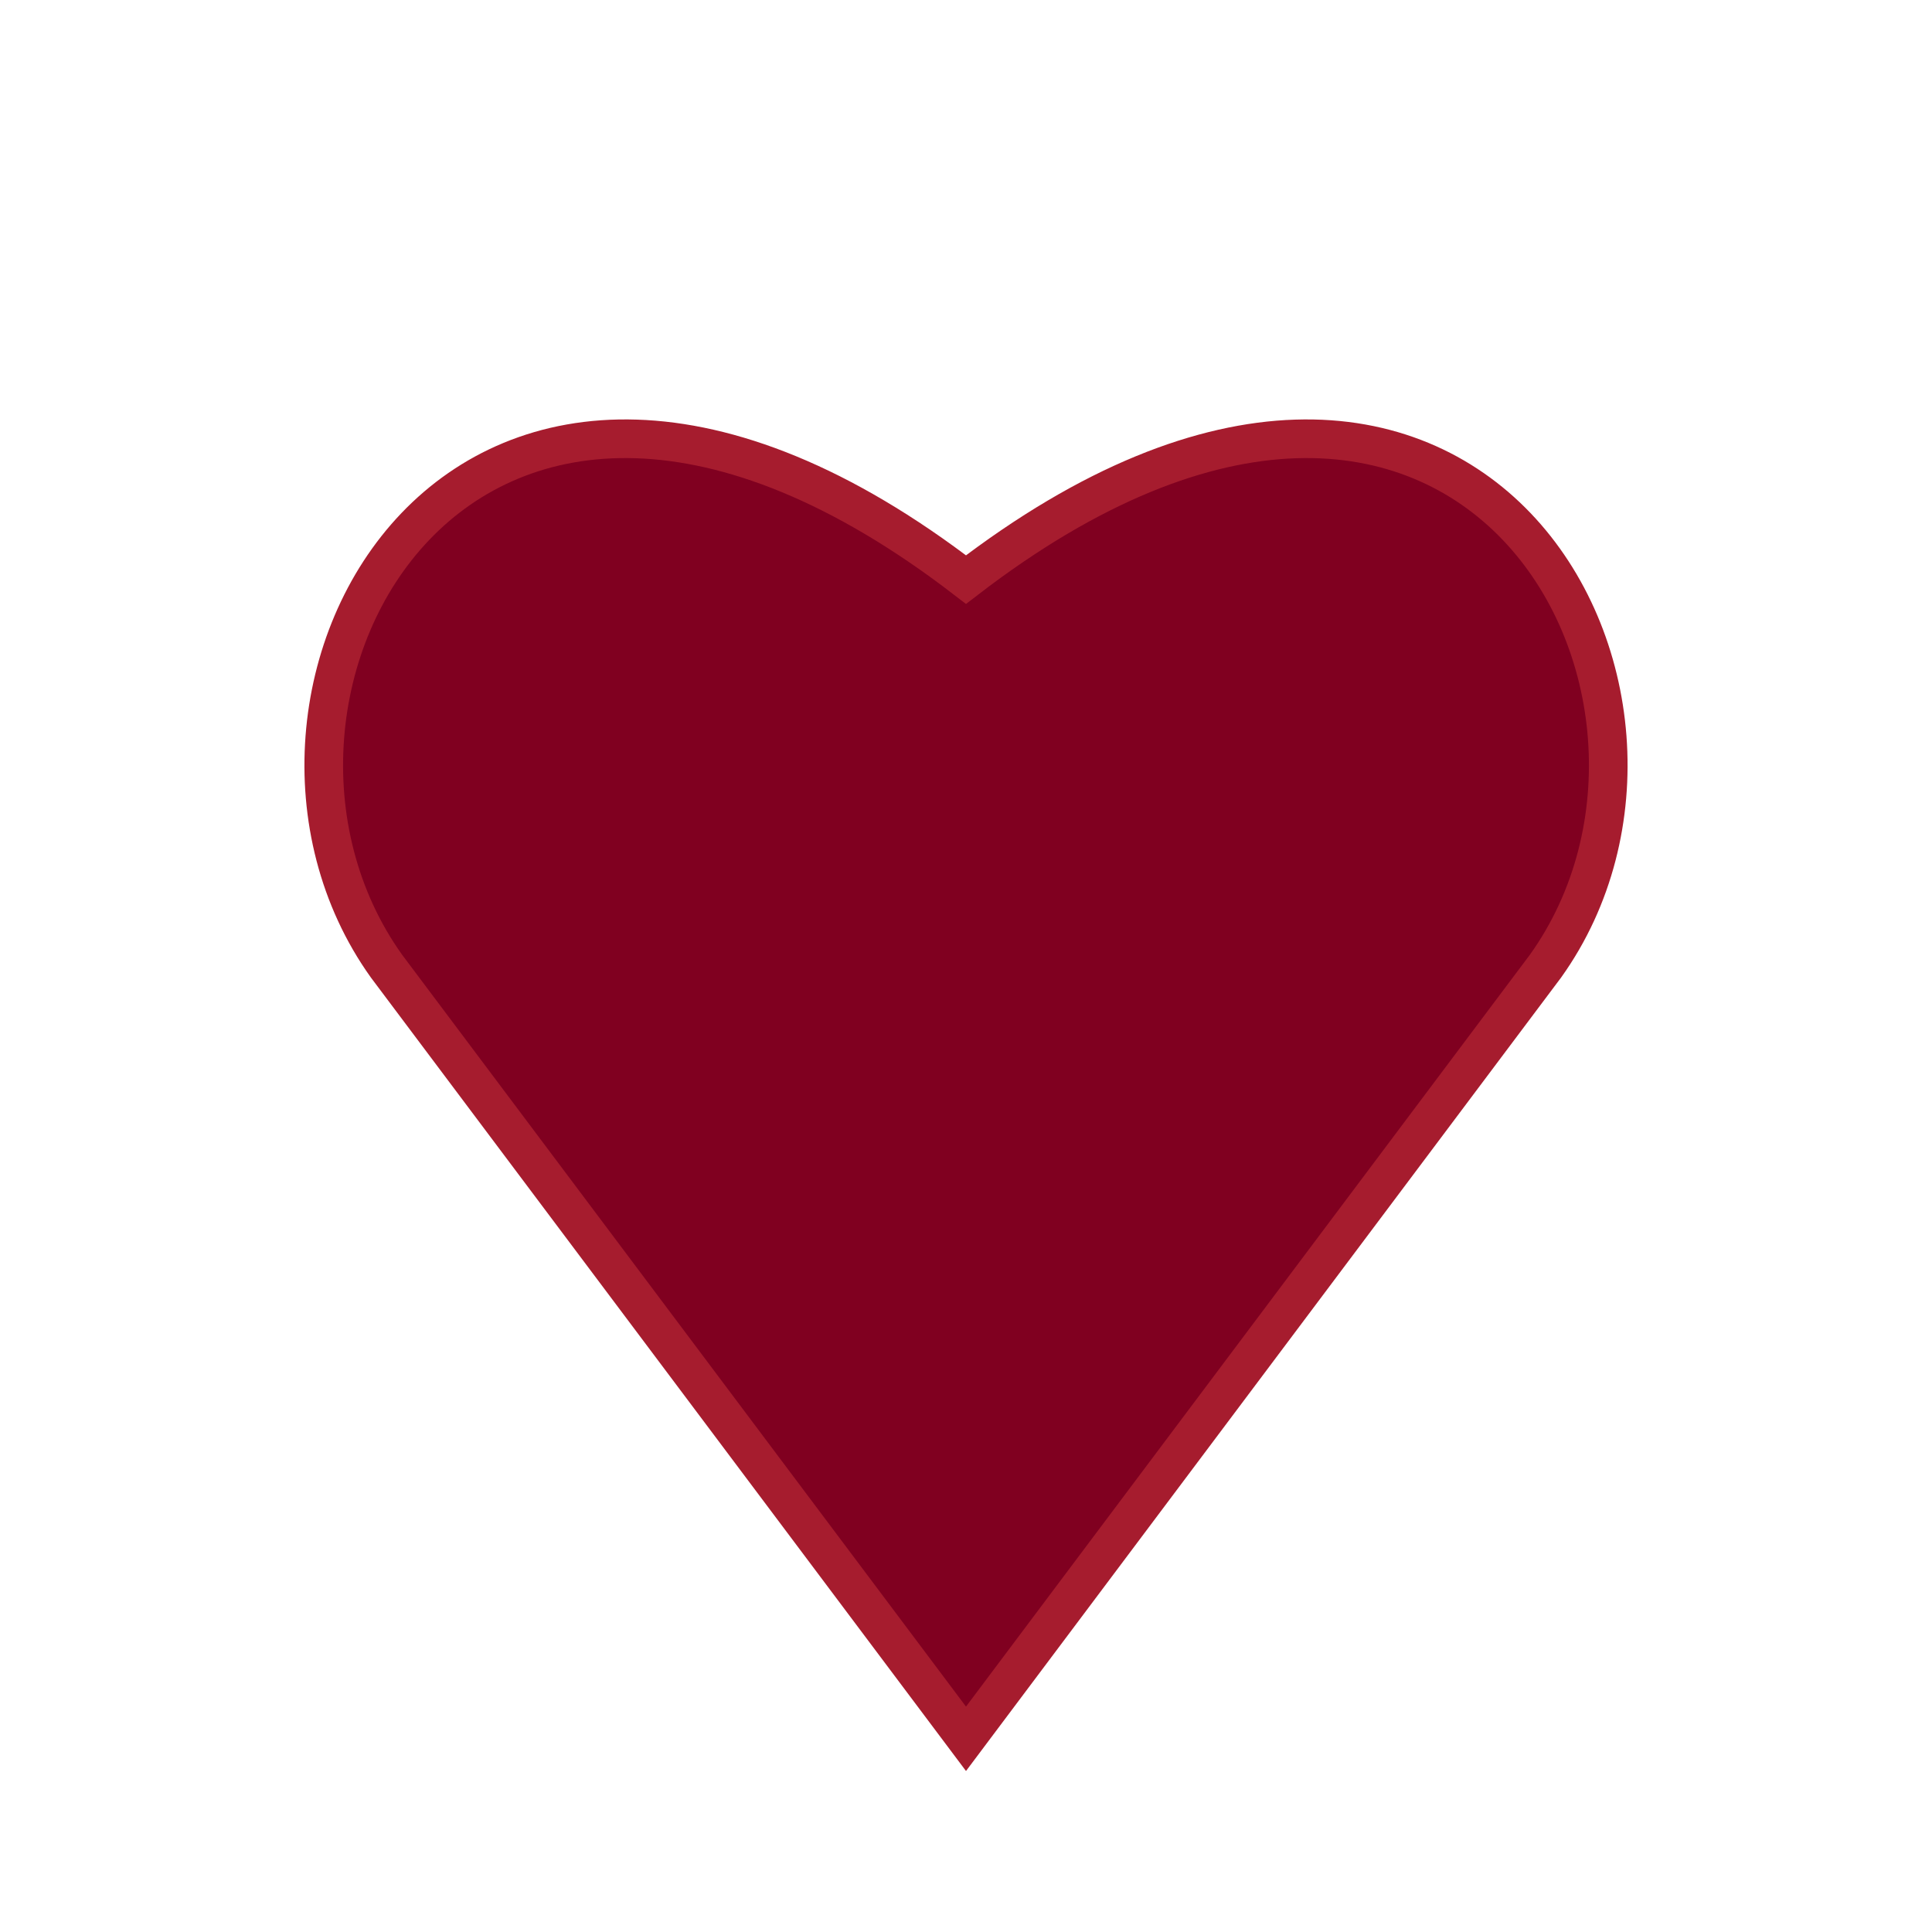
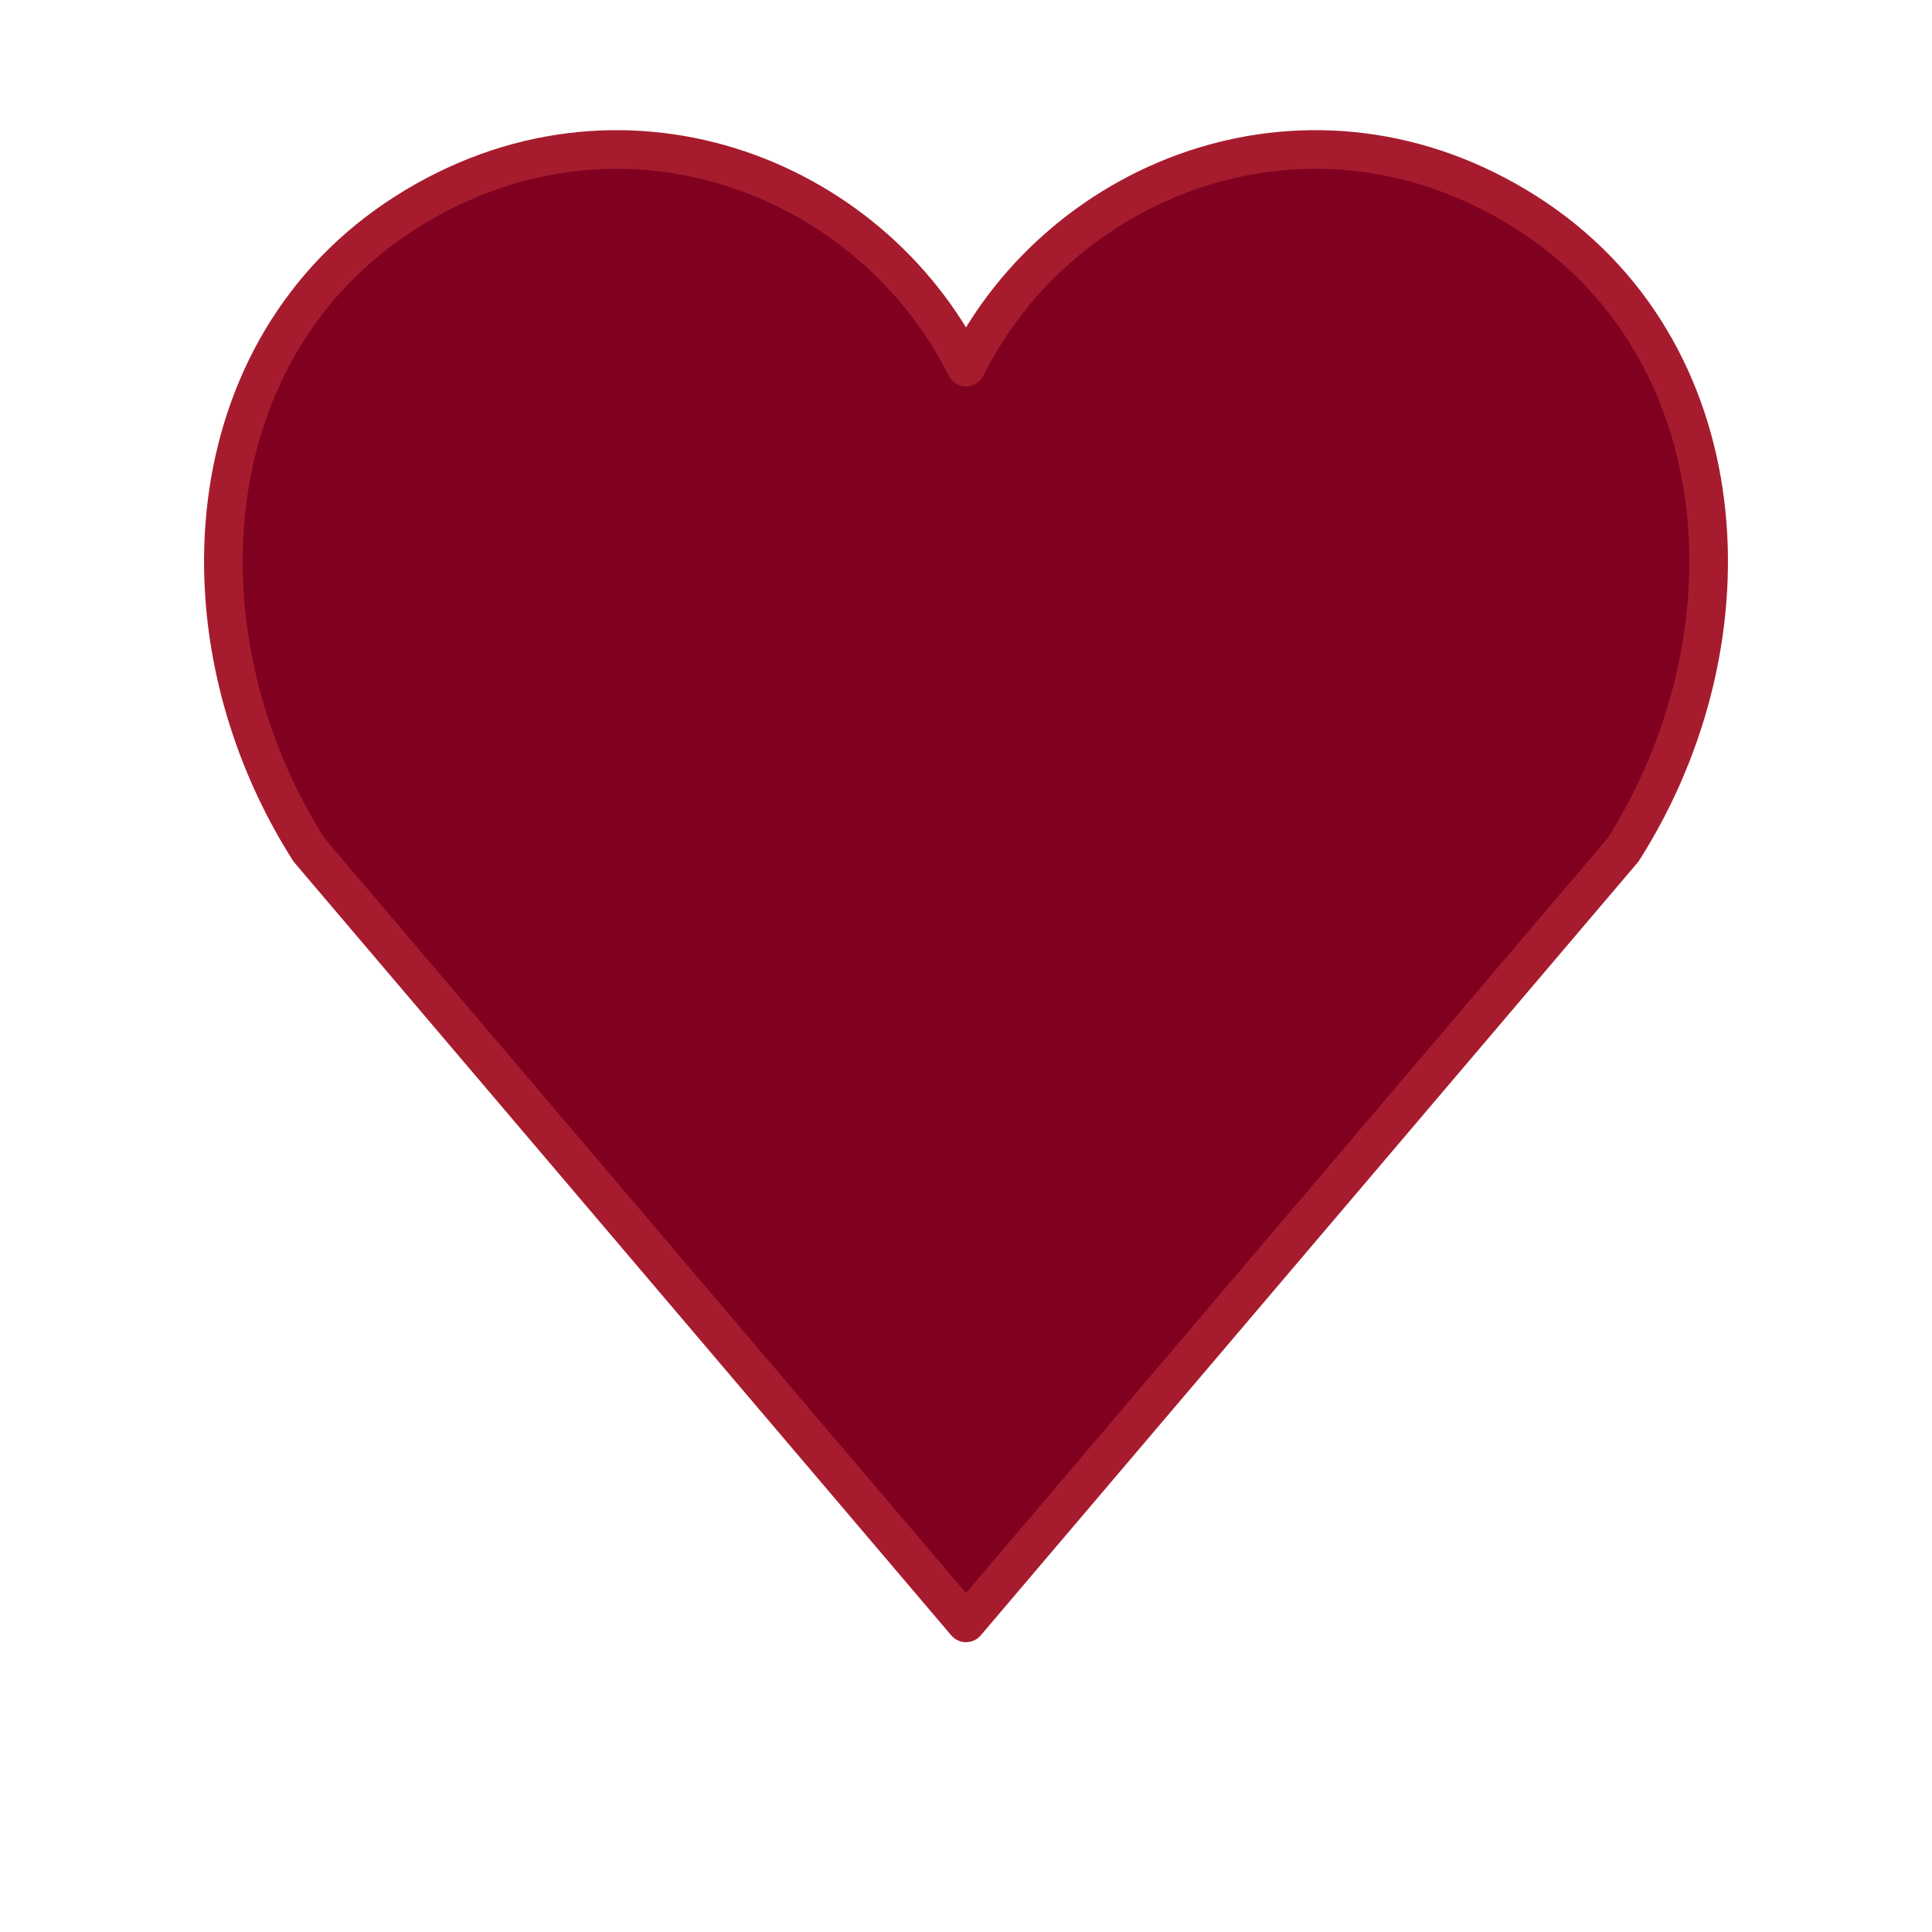
<svg xmlns="http://www.w3.org/2000/svg" viewBox="0 0 50 50" width="50" height="50">
-   <path d="M25 45L10 25C5 18 12 5 25 15C38 5 45 18 40 25L25 45Z" fill="#800020" stroke="#A61C2E" stroke-width="1" />
+   <path d="M25 9.5     C22.5 4.5 16 2 10.5 5.5     C5 9 4.5 16.5 8 22     L25 42     L42 22     C45.5 16.5 45 9 39.5 5.5     C34 2 27.5 4.5 25 9.5Z" fill="#800020" stroke="#A61C2E" stroke-width="1" stroke-linejoin="round" />
  <animate attributeName="fill" values="#800020;#660018;#800020" dur="2s" repeatCount="indefinite" />
</svg>
